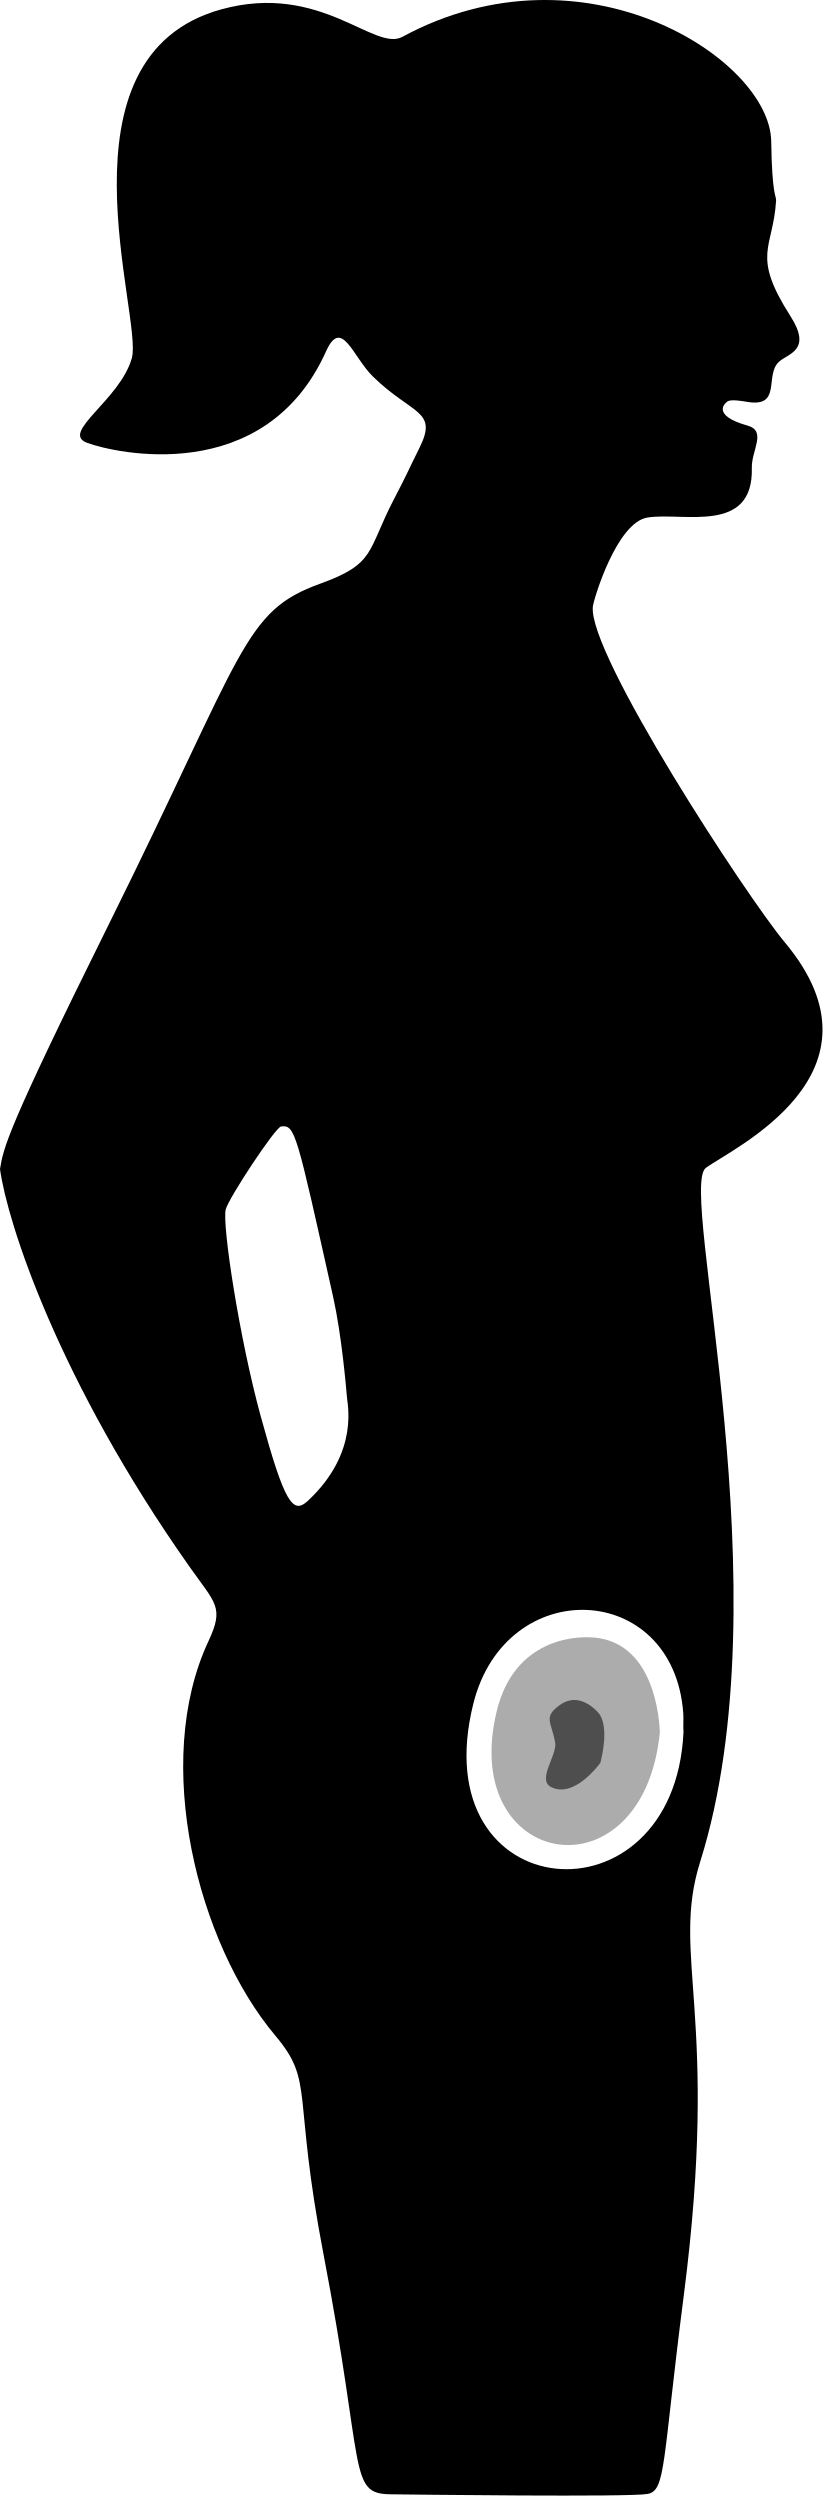
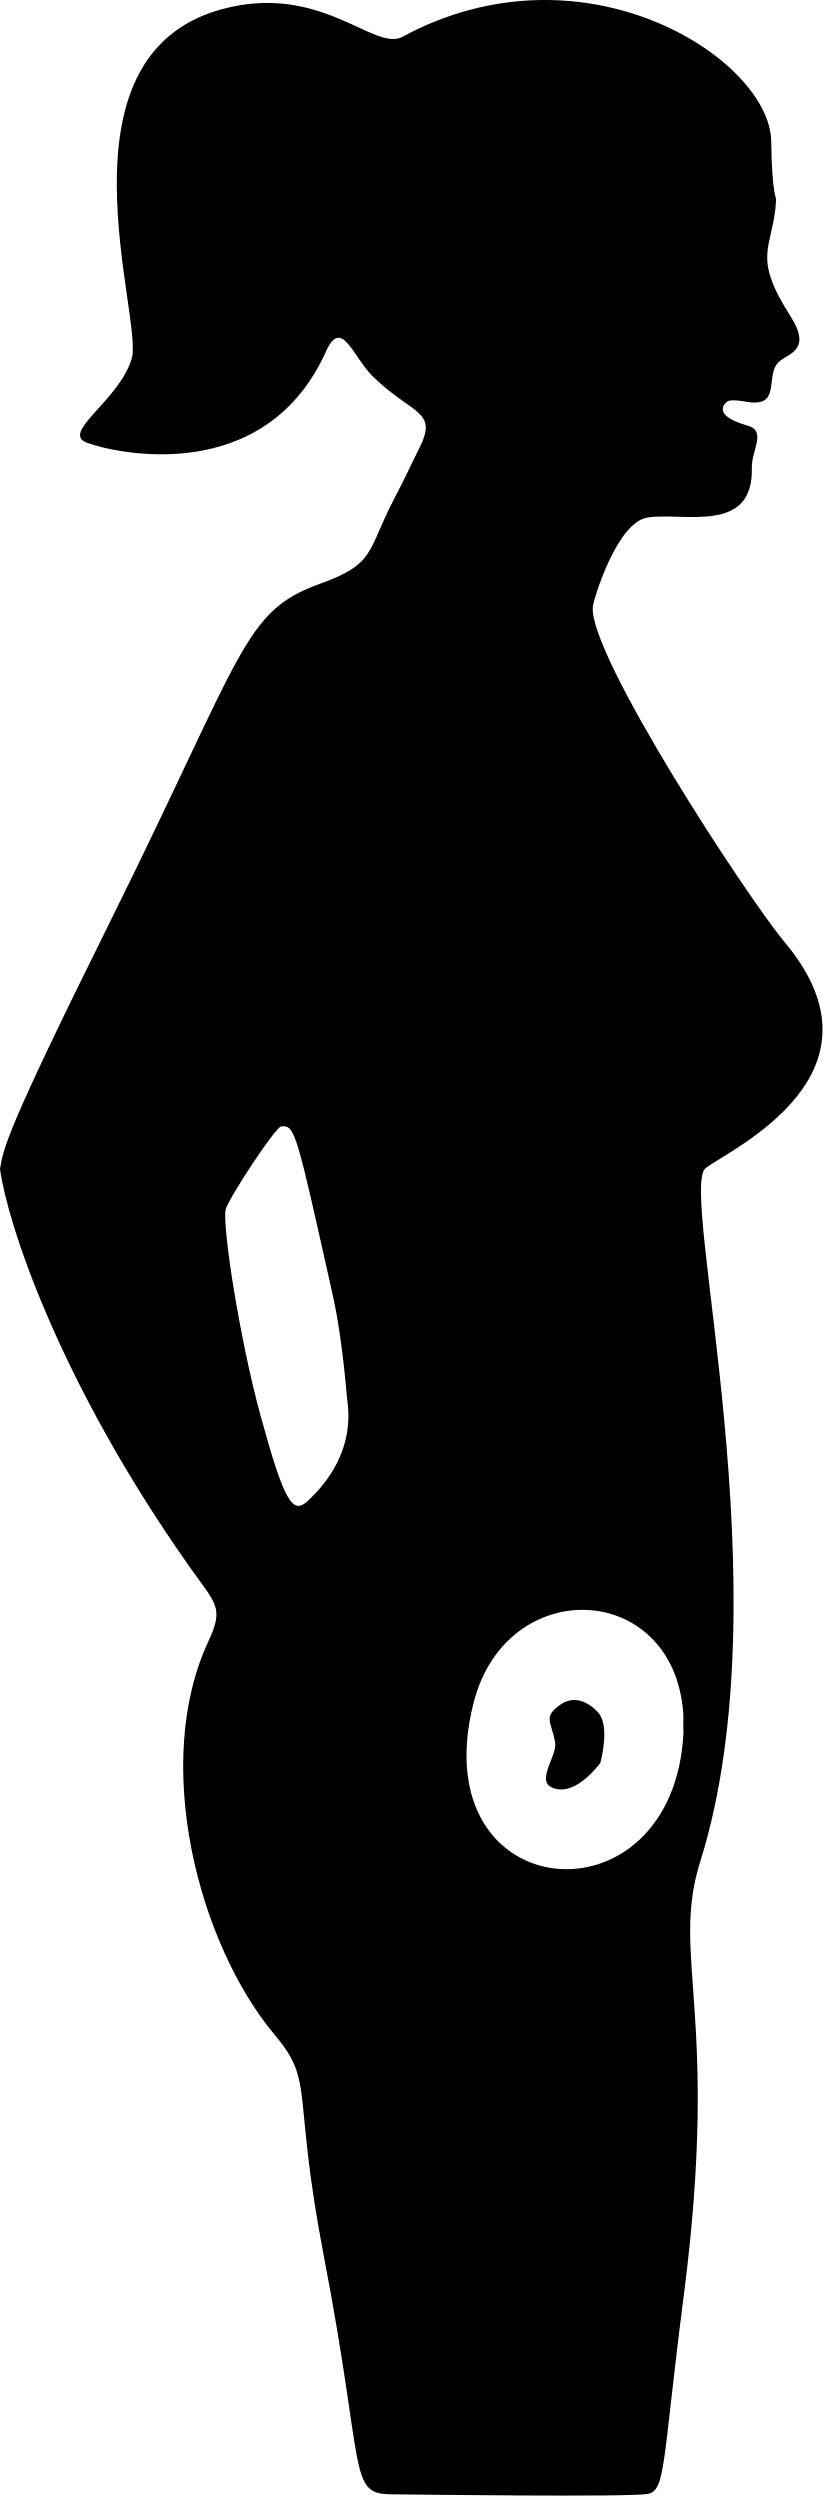
<svg xmlns="http://www.w3.org/2000/svg" width="100%" height="100%" viewBox="0 0 84 253" version="1.1" xml:space="preserve" style="fill-rule:evenodd;clip-rule:evenodd;stroke-linejoin:round;stroke-miterlimit:2;">
-   <g transform="matrix(1,0,0,1,-513.977,-1031.202)">
-     <g transform="matrix(1,0,0,1,473,857)">
+   <g transform="matrix(1,0,0,1,-495.977,-1320.202)">
+     <g transform="matrix(1,0,0,1,455,1146)">
      <path d="M40.977,292.51C41.327,290.37 41.607,288.662 51.99,267.738C65.834,239.84 65.555,236.095 73.409,233.26C79.033,231.231 78.1,229.984 80.864,224.685C82.222,222.081 82.155,222.084 83.45,219.475C85.325,215.697 82.681,216.188 78.706,212.296C76.694,210.327 75.549,206.259 73.979,209.747C67.768,223.549 52.573,220.051 49.79,219.016C47.02,217.986 53.125,214.697 54.319,210.441C55.475,206.322 46.075,179.894 63.394,175.143C73.437,172.388 78.852,179.469 81.697,177.93C100.09,167.978 118.902,180.189 119.024,188.503C119.105,194.072 119.548,194.02 119.518,194.501C119.218,199.414 116.97,199.93 120.971,206.196C123.211,209.703 120.691,209.969 119.786,210.834C118.328,212.228 120.15,215.517 116.493,214.856C116.349,214.83 115.049,214.595 114.655,214.793C114.428,214.907 112.8,216.193 116.639,217.276C118.593,217.827 117.015,219.793 117.062,221.546C117.244,228.324 110.11,226.008 106.51,226.575C103.384,227.067 101.061,234.842 100.975,235.569C100.416,240.295 116.543,264.95 120.407,269.577C131.515,282.879 115.047,290.433 112.405,292.395C109.559,294.508 120.437,335.236 111.838,362.604C108.822,372.202 113.854,377.973 110.181,406.457C107.985,423.487 108.377,426.227 106.515,426.589C104.772,426.928 82.578,426.651 80.497,426.625C76.196,426.571 77.917,424.179 73.737,402.449C70.544,385.847 72.828,384.951 68.848,380.218C60.988,370.872 56.333,352.56 62.065,340.308C63.688,336.84 62.802,336.508 60.15,332.746C46.872,313.912 41.72,297.936 40.977,292.51ZM110.147,349.496C110.097,348.84 110.171,348.178 110.12,347.521C109.093,334.149 92.166,333.487 88.882,346.599C83.691,367.329 109.201,369.458 110.147,349.496ZM76.081,315.523C76.013,314.713 75.553,309.305 74.693,305.457C70.957,288.743 70.857,288.028 69.424,288.2C68.851,288.269 64.147,295.396 63.823,296.583C63.429,298.03 65.187,309.592 67.364,317.536C69.773,326.33 70.615,327.502 72.128,326.09C77.447,321.129 76.08,316.128 76.081,315.523Z" />
    </g>
-     <g transform="matrix(1,0,0,1,473,857)">
-       <path d="M107.755,349.507C106.07,366.513 87.424,363.424 91.228,347.442C93.044,339.814 99.539,339.88 100.495,339.89C107.338,339.959 107.713,348.544 107.755,349.507Z" style="fill:rgb(172,172,172);" />
-     </g>
-     <g transform="matrix(1,0,0,1,473,857)">
-       <path d="M101.729,352.607C101.462,352.961 99.025,356.191 96.759,355.059C95.279,354.319 97.381,351.825 97.159,350.56C96.78,348.391 95.902,347.985 97.666,346.727C99.576,345.366 101.291,347.267 101.501,347.499C102.713,348.842 101.833,352.212 101.729,352.607Z" style="fill:rgb(78,78,78);" />
+     <g transform="matrix(1,0,0,1,455,1146)">
+       <path d="M101.729,352.607C101.462,352.961 99.025,356.191 96.759,355.059C95.279,354.319 97.381,351.825 97.159,350.56C96.78,348.391 95.902,347.985 97.666,346.727C99.576,345.366 101.291,347.267 101.501,347.499C102.713,348.842 101.833,352.212 101.729,352.607Z" />
    </g>
  </g>
</svg>
